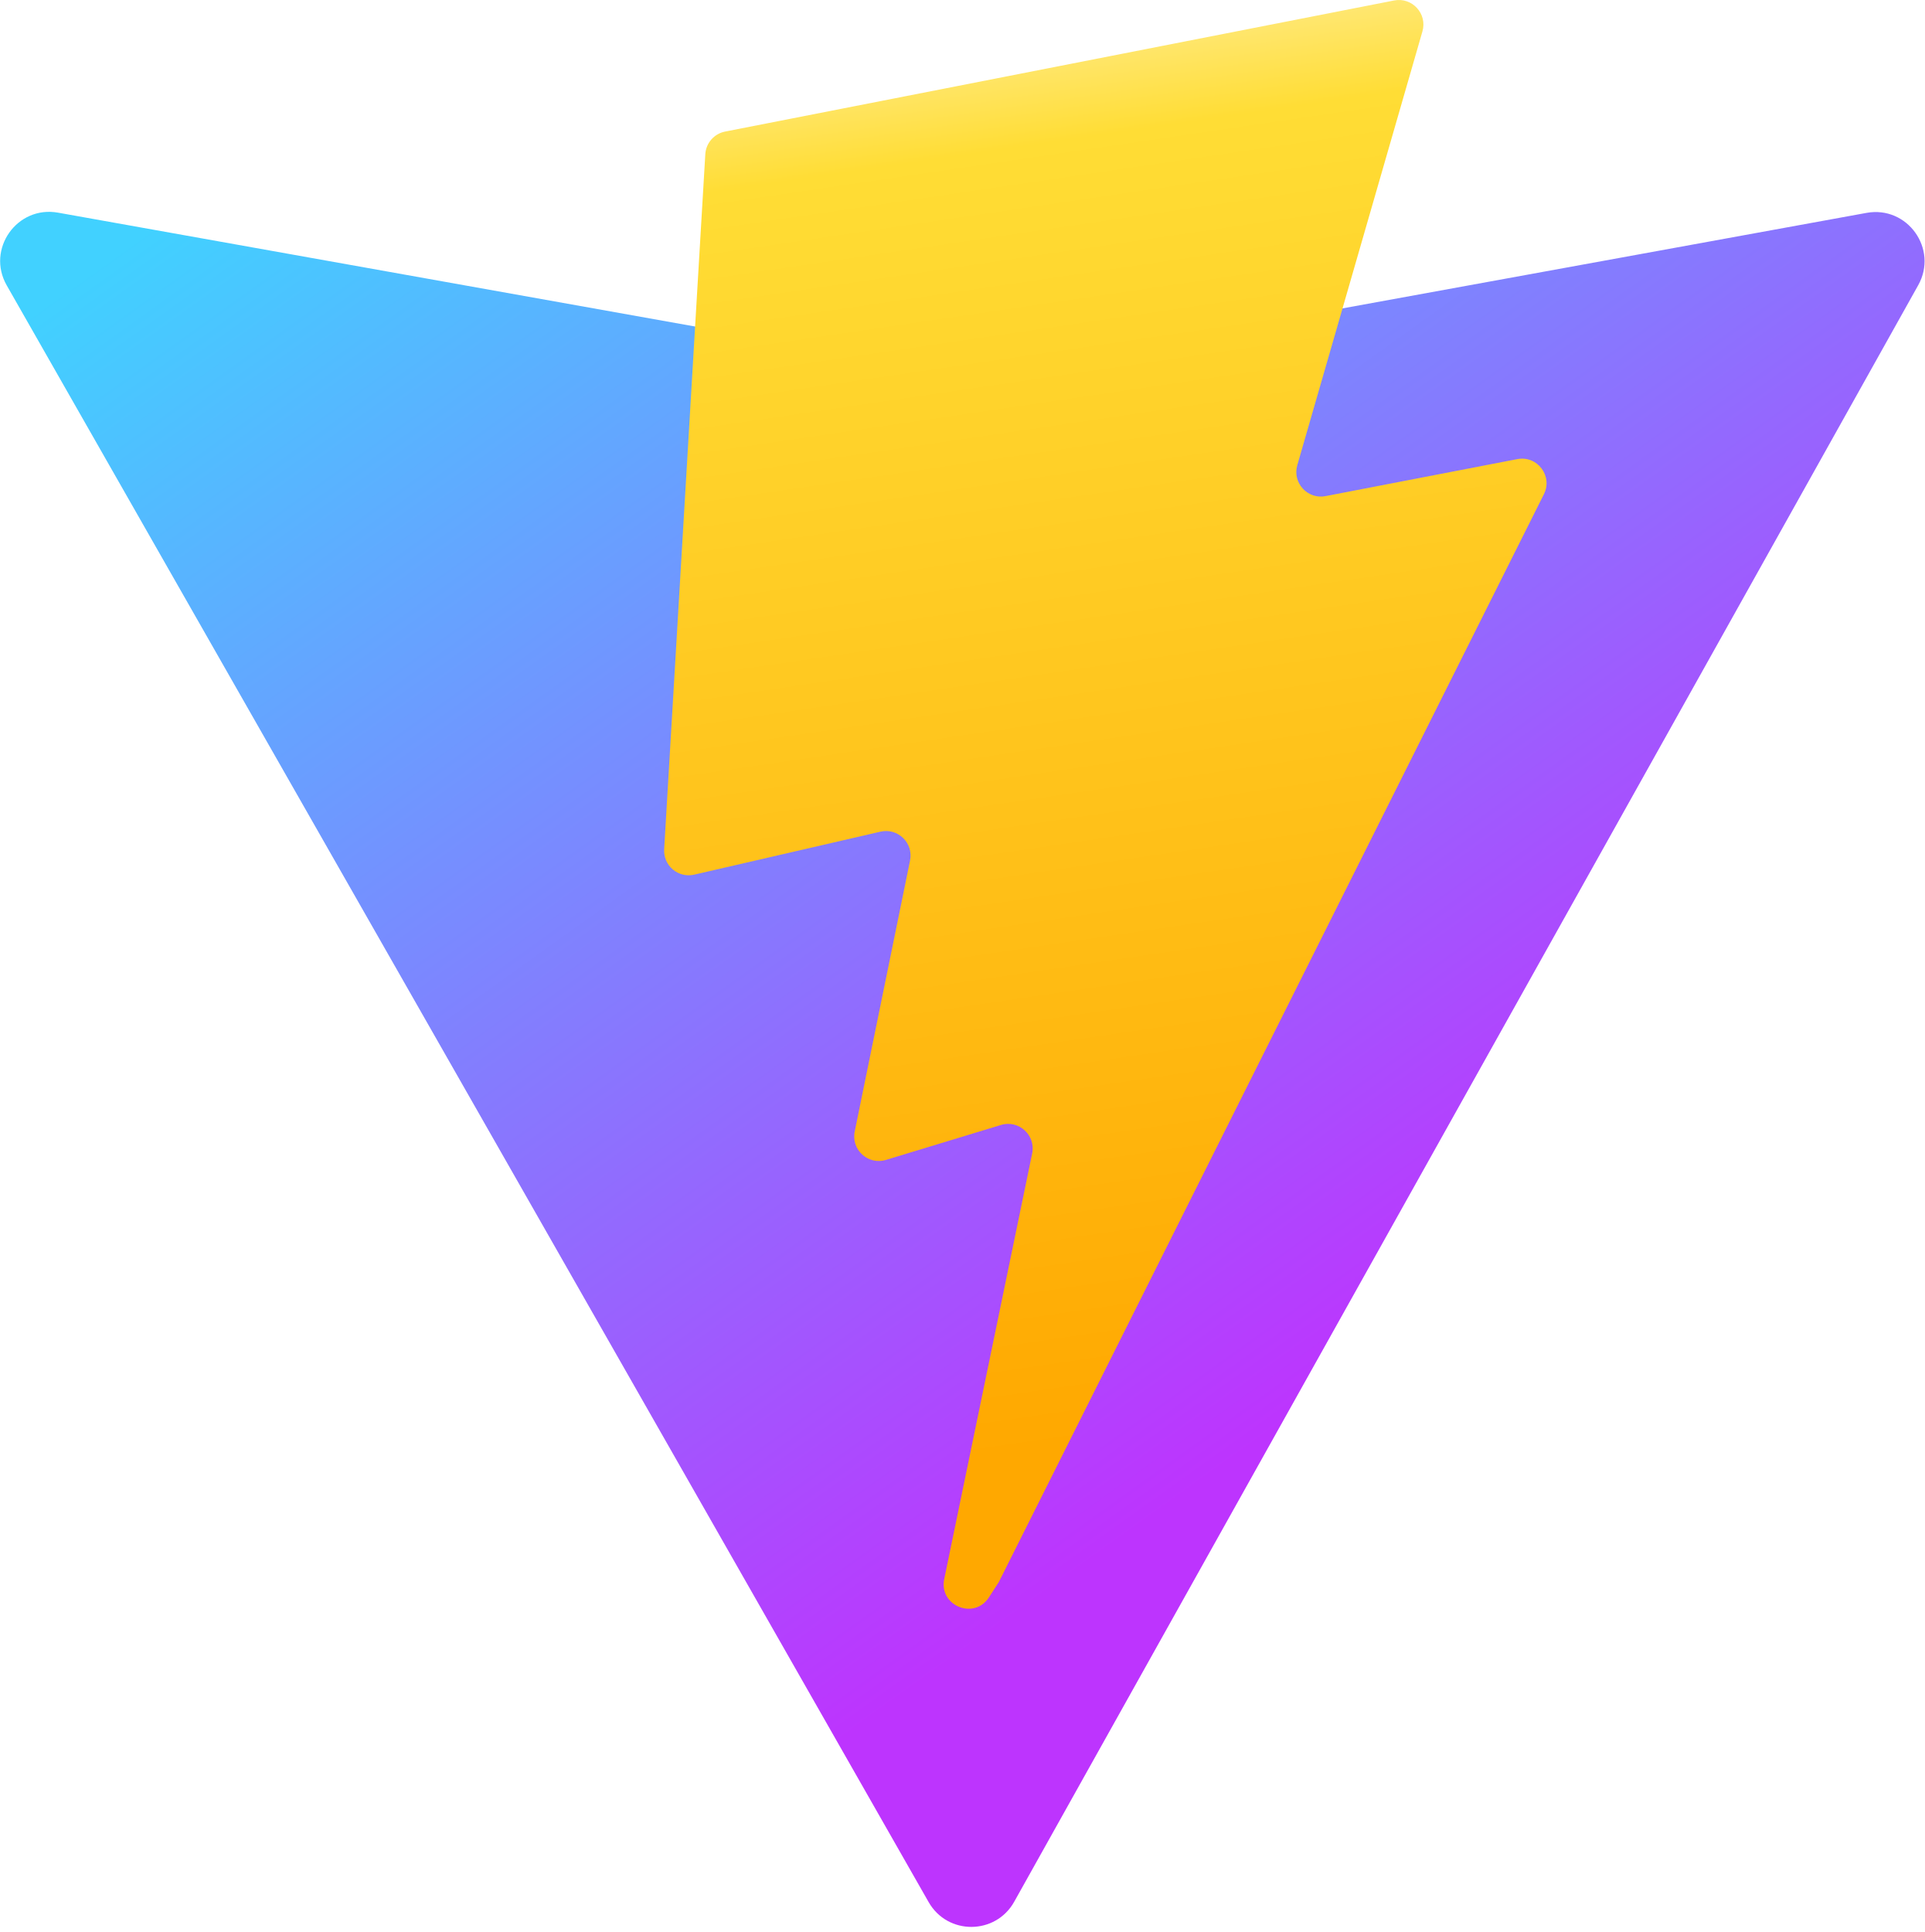
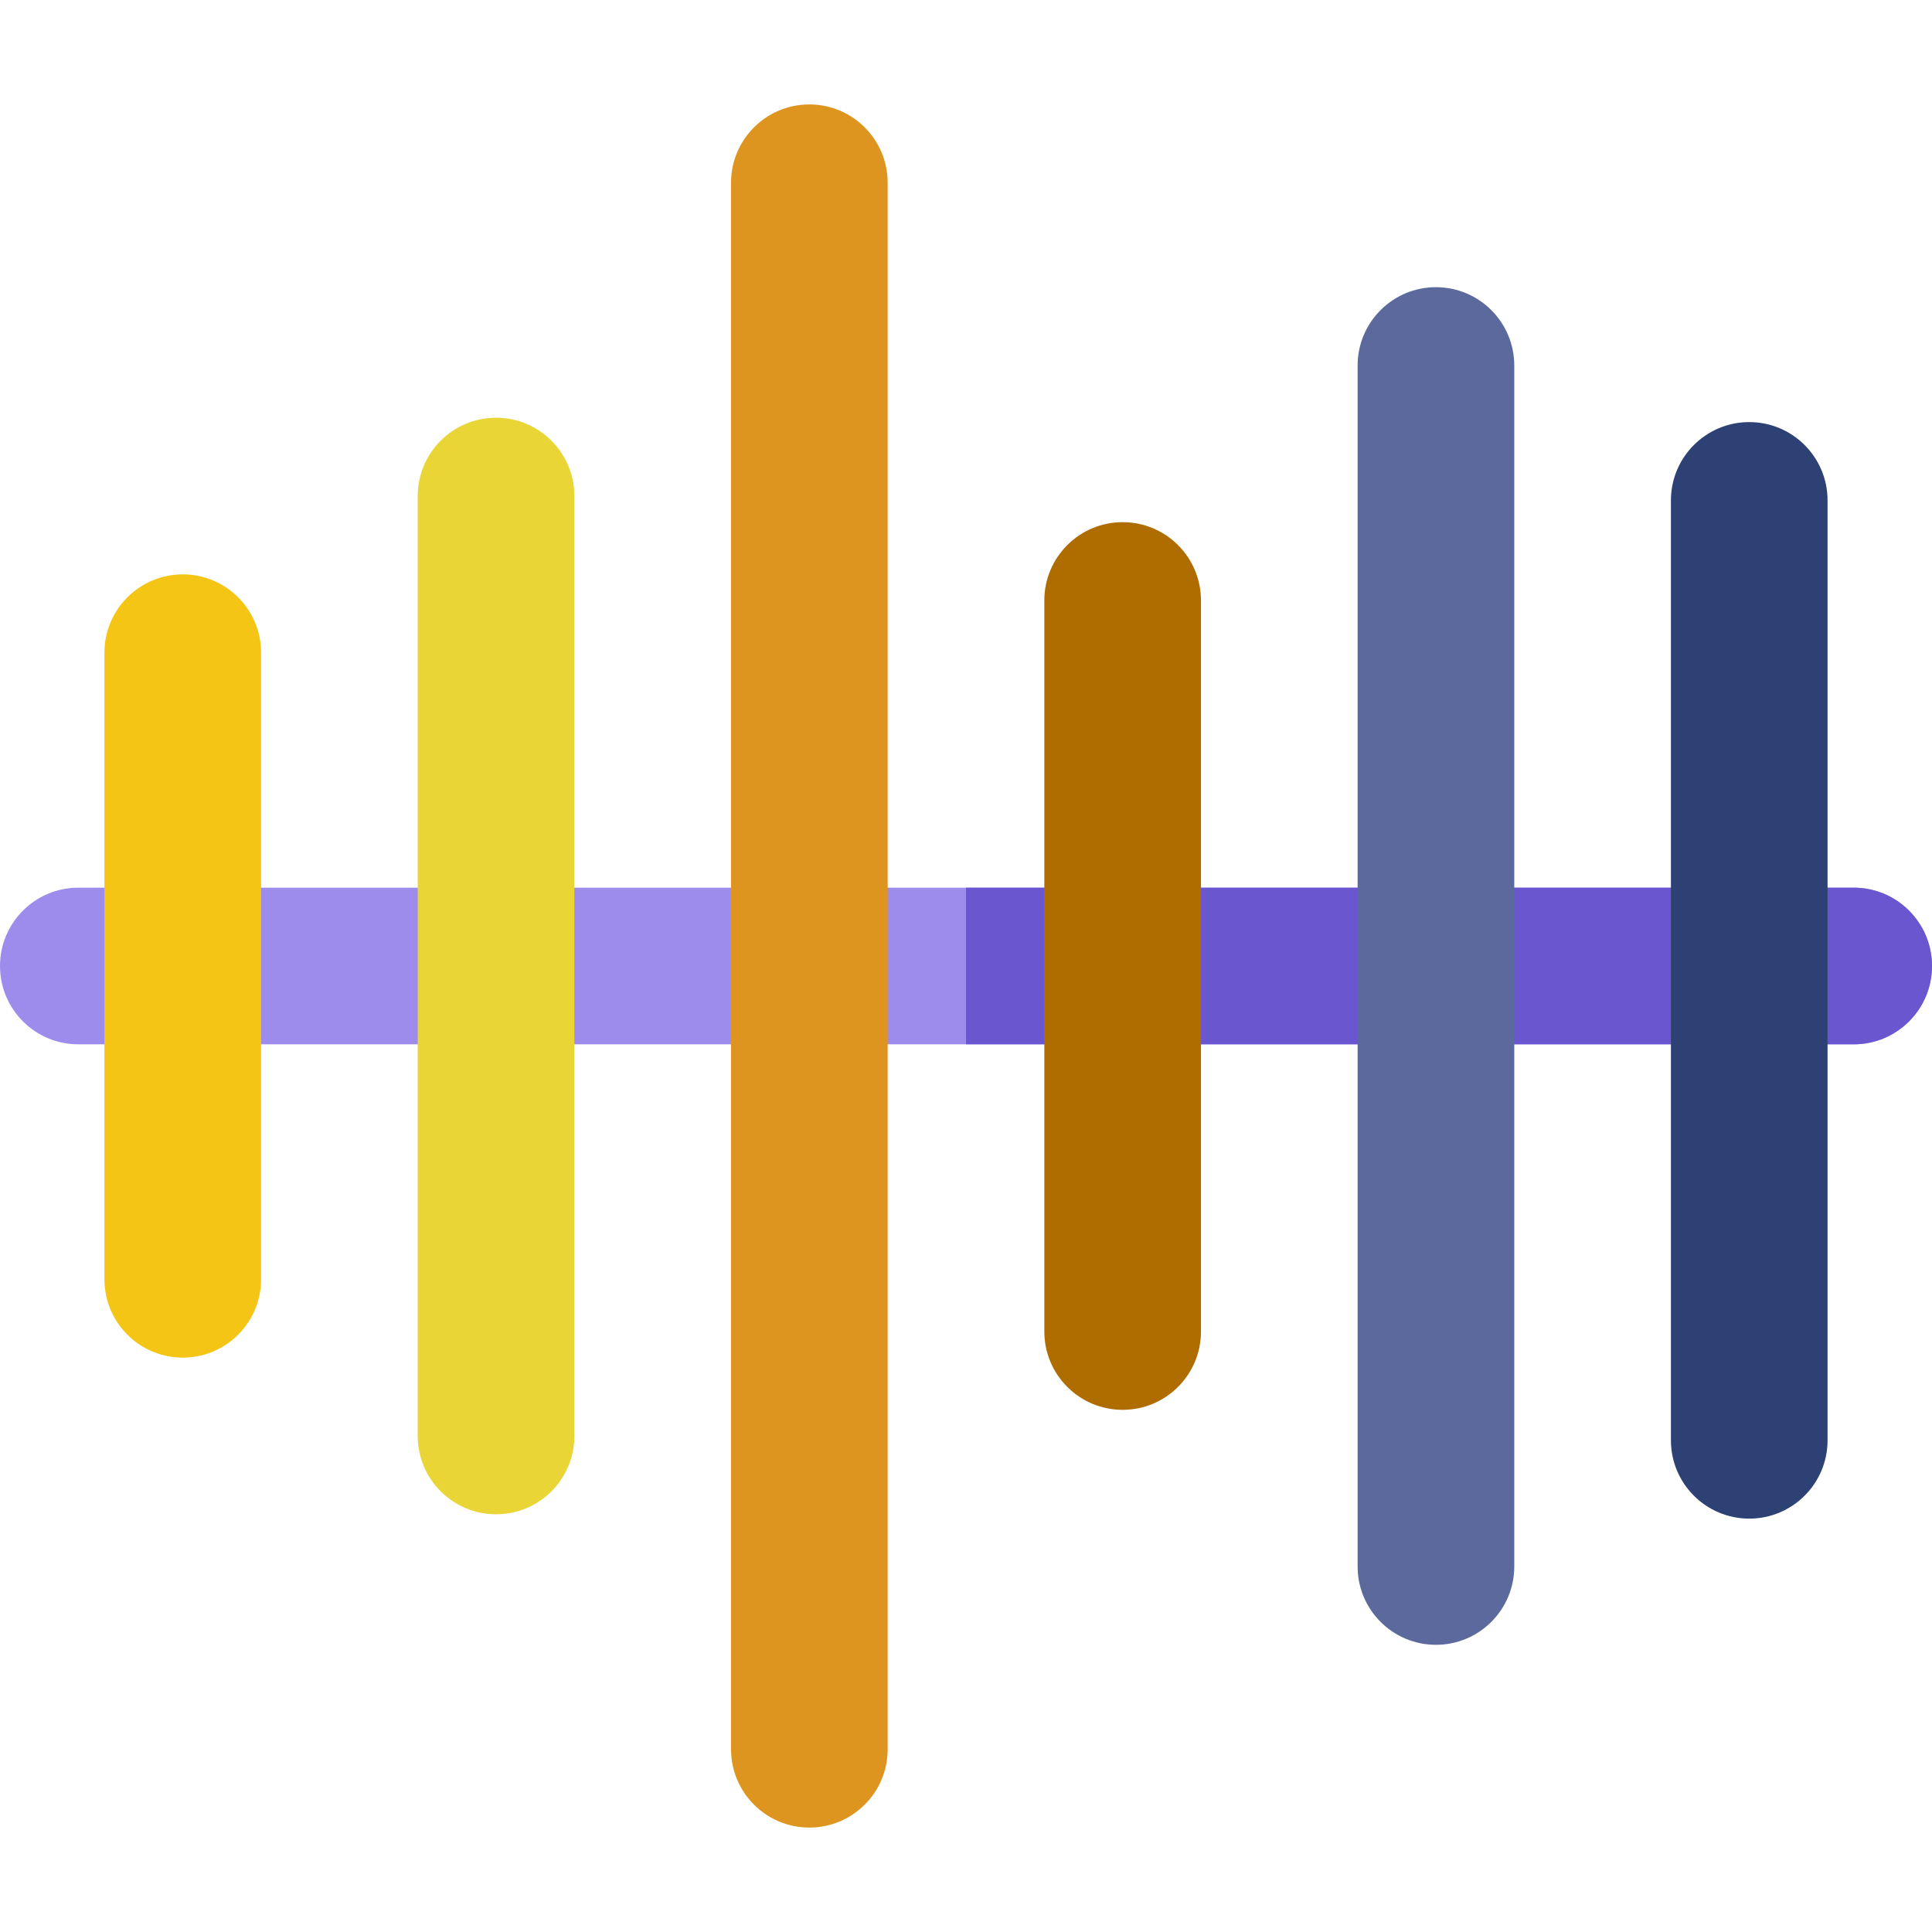
- <svg xmlns="http://www.w3.org/2000/svg" aria-hidden="true" role="img" class="iconify iconify--logos" width="31.88" height="32" preserveAspectRatio="xMidYMid meet" viewBox="0 0 256 257">
-   <defs>
-     <linearGradient id="IconifyId1813088fe1fbc01fb466" x1="-.828%" x2="57.636%" y1="7.652%" y2="78.411%">
-       <stop offset="0%" stop-color="#41D1FF" />
-       <stop offset="100%" stop-color="#BD34FE" />
-     </linearGradient>
-     <linearGradient id="IconifyId1813088fe1fbc01fb467" x1="43.376%" x2="50.316%" y1="2.242%" y2="89.03%">
-       <stop offset="0%" stop-color="#FFEA83" />
-       <stop offset="8.333%" stop-color="#FFDD35" />
-       <stop offset="100%" stop-color="#FFA800" />
-     </linearGradient>
-   </defs>
-   <path fill="url(#IconifyId1813088fe1fbc01fb466)" d="M255.153 37.938L134.897 252.976c-2.483 4.44-8.862 4.466-11.382.048L.875 37.958c-2.746-4.814 1.371-10.646 6.827-9.67l120.385 21.517a6.537 6.537 0 0 0 2.322-.004l117.867-21.483c5.438-.991 9.574 4.796 6.877 9.62Z" />
-   <path fill="url(#IconifyId1813088fe1fbc01fb467)" d="M185.432.063L96.44 17.501a3.268 3.268 0 0 0-2.634 3.014l-5.474 92.456a3.268 3.268 0 0 0 3.997 3.378l24.777-5.718c2.318-.535 4.413 1.507 3.936 3.838l-7.361 36.047c-.495 2.426 1.782 4.5 4.151 3.78l15.304-4.649c2.372-.72 4.652 1.36 4.15 3.788l-11.698 56.621c-.732 3.542 3.979 5.473 5.943 2.437l1.313-2.028l72.516-144.72c1.215-2.423-.88-5.186-3.54-4.672l-25.505 4.922c-2.396.462-4.435-1.77-3.759-4.114l16.646-57.705c.677-2.35-1.37-4.583-3.769-4.113Z" />
+ <svg xmlns="http://www.w3.org/2000/svg" height="800px" width="800px" version="1.1" id="Capa_1" viewBox="0 0 512.001 512.001" xml:space="preserve">
+   <path style="fill:#9E8CEC;" d="M491.243,235.243H20.757C9.292,235.243,0,244.538,0,256c0,11.465,9.292,20.757,20.757,20.757h470.487  c11.465,0,20.757-9.292,20.757-20.757C512,244.538,502.708,235.243,491.243,235.243z" />
+   <path style="fill:#6A56CF;" d="M491.243,235.243H256v41.514h235.243c11.465,0,20.757-9.292,20.757-20.757  C512,244.538,502.708,235.243,491.243,235.243z" />
+   <path style="fill:#DD9520;" d="M214.486,27.676c-11.462,0-20.757,9.295-20.757,20.757v415.135c0,11.465,9.295,20.757,20.757,20.757  c11.465,0,20.757-9.292,20.757-20.757V48.432C235.243,36.971,225.951,27.676,214.486,27.676z" />
+   <path style="fill:#E9D535;" d="M131.459,110.703c-11.462,0-20.757,9.295-20.757,20.757v249.081c0,11.465,9.295,20.757,20.757,20.757  c11.465,0,20.757-9.292,20.757-20.757V131.459C152.216,119.998,142.924,110.703,131.459,110.703z" />
+   <path style="fill:#F4C514;" d="M48.432,152.216c-11.465,0-20.757,9.295-20.757,20.757v166.054c0,11.465,9.292,20.757,20.757,20.757  c11.462,0,20.757-9.292,20.757-20.757V172.973C69.189,161.511,59.894,152.216,48.432,152.216z" />
+   <path style="fill:#2D4175;" d="M463.568,111.857c-11.462,0-20.757,9.295-20.757,20.757v249.081c0,11.465,9.295,20.757,20.757,20.757  c11.465,0,20.757-9.292,20.757-20.757V132.614C484.324,121.152,475.032,111.857,463.568,111.857z" />
+   <path style="fill:#5B699C;" d="M380.541,76.108c-11.462,0-20.757,9.295-20.757,20.757v318.27c0,11.465,9.295,20.757,20.757,20.757  c11.465,0,20.757-9.292,20.757-20.757V96.865C401.297,85.403,392.005,76.108,380.541,76.108z" />
+   <path style="fill:#AF6D00;" d="M297.514,138.378c-11.462,0-20.757,9.295-20.757,20.757v193.73c0,11.465,9.295,20.757,20.757,20.757  c11.465,0,20.757-9.292,20.757-20.757v-193.73C318.27,147.673,308.978,138.378,297.514,138.378z" />
</svg>
